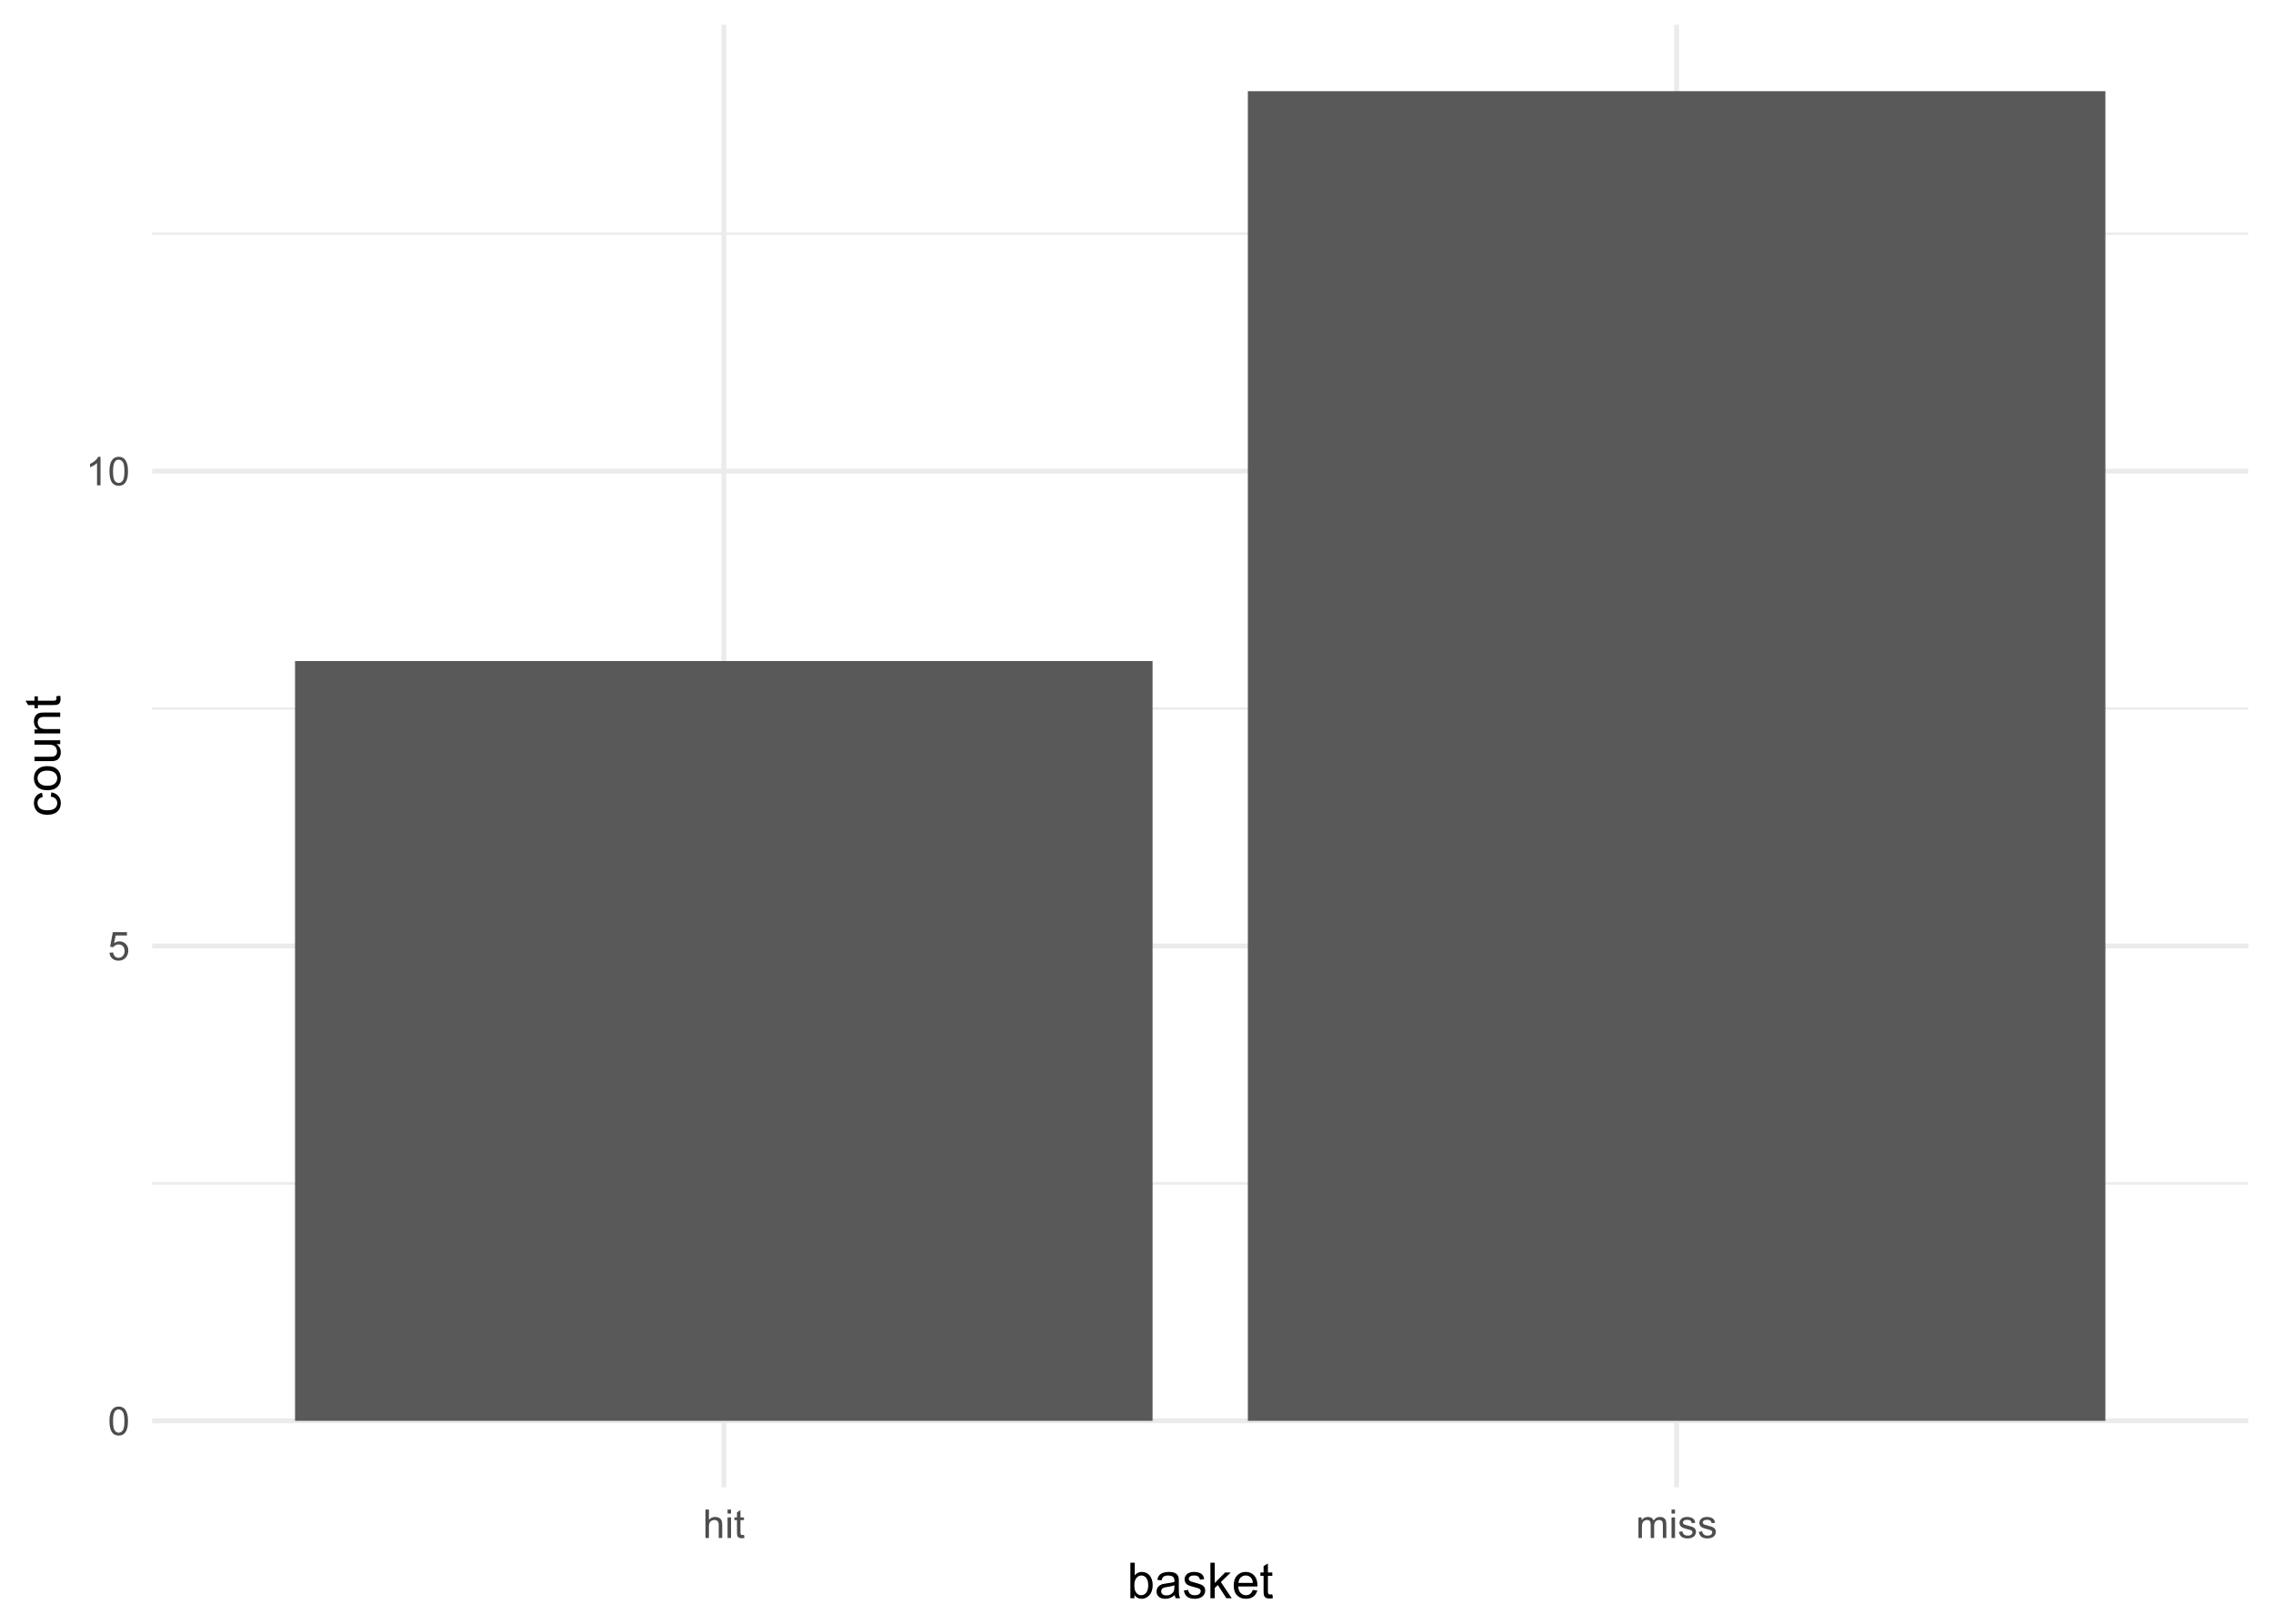
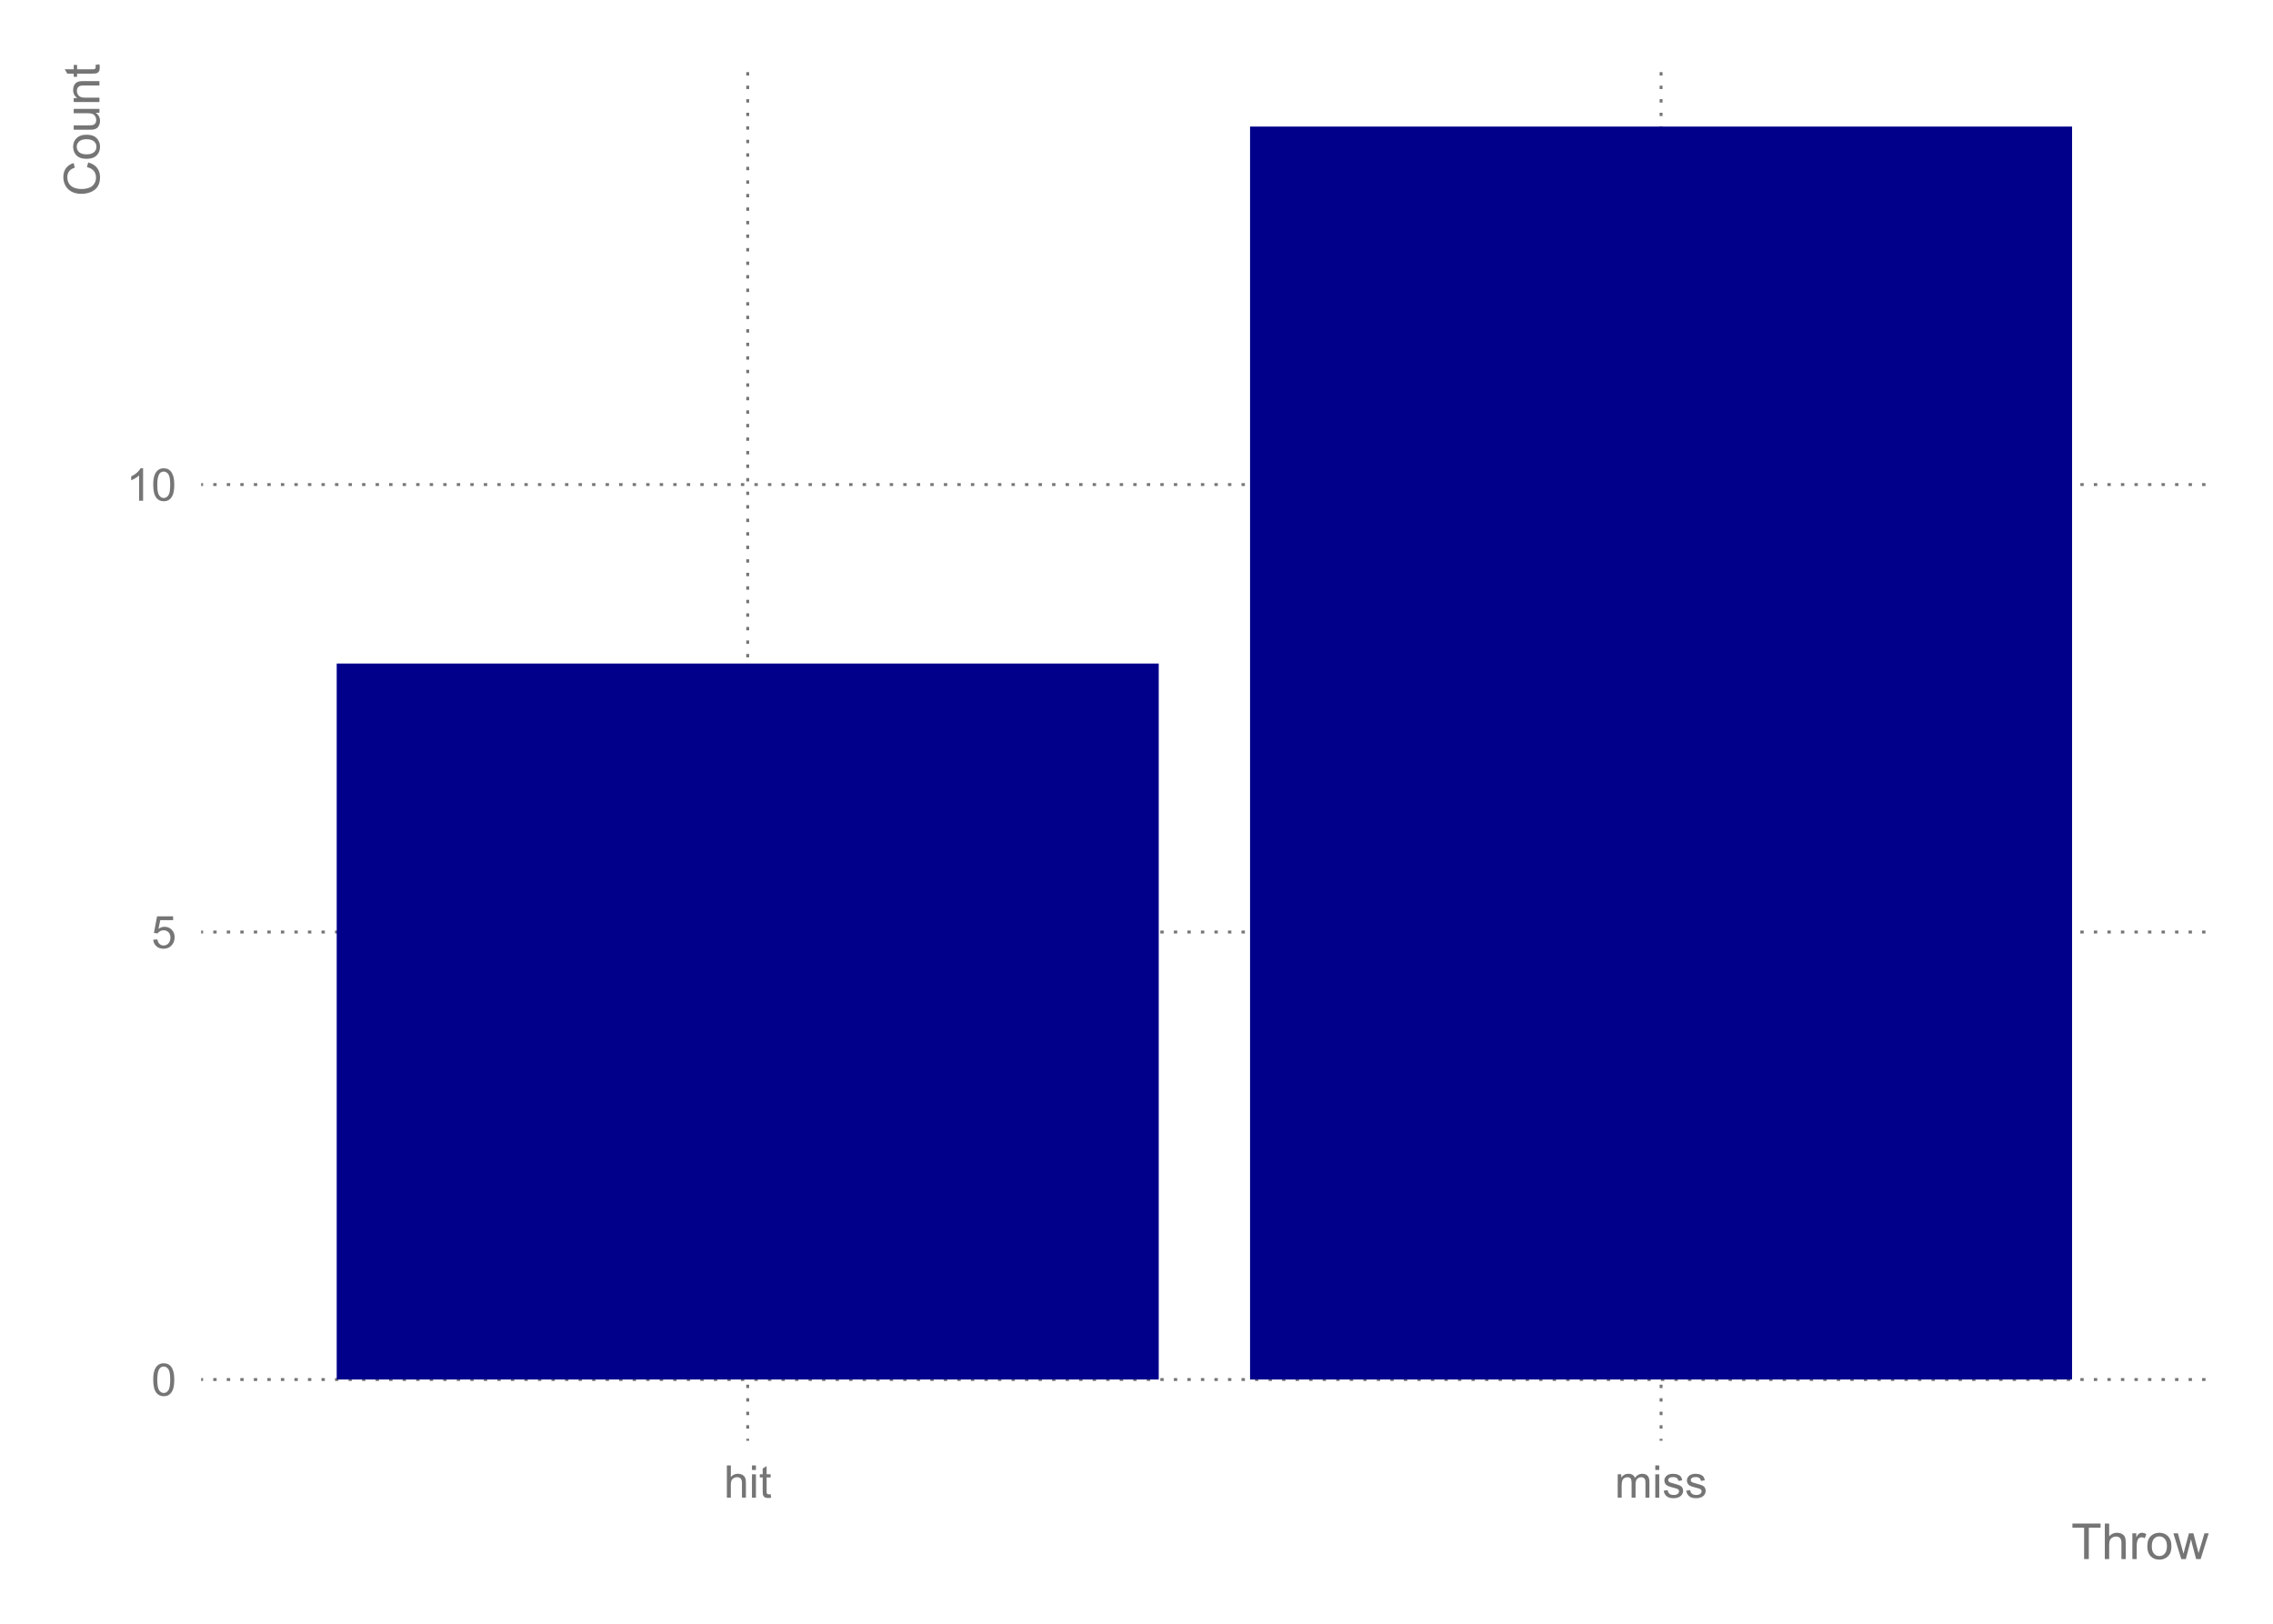
<svg xmlns="http://www.w3.org/2000/svg" xmlns:xlink="http://www.w3.org/1999/xlink" width="504pt" height="360pt" viewBox="0 0 504 360" version="1.1">
  <defs>
    <g>
      <symbol overflow="visible" id="glyph0-0">
-         <path style="stroke:none;" d="M 0.367 -3.105 C 0.363 -3.848 0.438 -4.445 0.594 -4.902 C 0.742 -5.355 0.973 -5.707 1.277 -5.953 C 1.578 -6.199 1.957 -6.32 2.418 -6.324 C 2.754 -6.32 3.051 -6.254 3.309 -6.121 C 3.562 -5.984 3.773 -5.789 3.938 -5.531 C 4.102 -5.273 4.23 -4.961 4.328 -4.594 C 4.422 -4.227 4.469 -3.73 4.473 -3.105 C 4.469 -2.367 4.395 -1.77 4.242 -1.316 C 4.09 -0.859 3.863 -0.508 3.562 -0.262 C 3.258 -0.016 2.875 0.105 2.418 0.109 C 1.809 0.105 1.332 -0.109 0.988 -0.547 C 0.57 -1.066 0.363 -1.922 0.367 -3.105 Z M 1.16 -3.105 C 1.16 -2.07 1.281 -1.379 1.523 -1.039 C 1.766 -0.695 2.062 -0.527 2.418 -0.527 C 2.773 -0.527 3.074 -0.699 3.316 -1.043 C 3.559 -1.387 3.68 -2.074 3.68 -3.105 C 3.68 -4.145 3.559 -4.832 3.316 -5.172 C 3.074 -5.512 2.77 -5.684 2.41 -5.684 C 2.051 -5.684 1.77 -5.531 1.559 -5.234 C 1.293 -4.844 1.16 -4.137 1.16 -3.105 Z M 1.16 -3.105 " />
+         <path style="stroke:none;" d="M 0.414 -3.531 C 0.41 -4.375 0.496 -5.055 0.676 -5.574 C 0.848 -6.086 1.109 -6.484 1.453 -6.766 C 1.797 -7.043 2.227 -7.184 2.75 -7.188 C 3.129 -7.184 3.465 -7.105 3.758 -6.953 C 4.047 -6.797 4.289 -6.574 4.477 -6.285 C 4.664 -5.992 4.812 -5.637 4.922 -5.223 C 5.027 -4.801 5.078 -4.238 5.082 -3.531 C 5.078 -2.688 4.992 -2.008 4.824 -1.496 C 4.648 -0.977 4.391 -0.578 4.051 -0.301 C 3.703 -0.02 3.27 0.117 2.75 0.121 C 2.055 0.117 1.516 -0.129 1.125 -0.621 C 0.648 -1.215 0.41 -2.184 0.414 -3.531 Z M 1.32 -3.531 C 1.316 -2.352 1.453 -1.57 1.73 -1.184 C 2.004 -0.793 2.344 -0.598 2.75 -0.602 C 3.148 -0.598 3.488 -0.793 3.766 -1.188 C 4.039 -1.574 4.176 -2.355 4.18 -3.531 C 4.176 -4.707 4.039 -5.488 3.766 -5.879 C 3.488 -6.262 3.145 -6.457 2.738 -6.461 C 2.332 -6.457 2.012 -6.285 1.773 -5.945 C 1.469 -5.508 1.316 -4.703 1.32 -3.531 Z M 1.32 -3.531 " />
      </symbol>
      <symbol overflow="visible" id="glyph0-1">
-         <path style="stroke:none;" d="M 0.367 -1.648 L 1.176 -1.719 C 1.234 -1.32 1.375 -1.023 1.594 -0.824 C 1.812 -0.625 2.078 -0.527 2.391 -0.527 C 2.762 -0.527 3.074 -0.668 3.336 -0.949 C 3.59 -1.23 3.719 -1.602 3.723 -2.066 C 3.719 -2.504 3.594 -2.852 3.348 -3.109 C 3.098 -3.363 2.773 -3.492 2.375 -3.492 C 2.125 -3.492 1.902 -3.434 1.703 -3.32 C 1.5 -3.207 1.344 -3.062 1.23 -2.883 L 0.504 -2.977 L 1.113 -6.215 L 4.246 -6.215 L 4.246 -5.473 L 1.73 -5.473 L 1.391 -3.781 C 1.766 -4.039 2.164 -4.172 2.582 -4.176 C 3.129 -4.172 3.594 -3.98 3.973 -3.605 C 4.352 -3.223 4.539 -2.734 4.543 -2.137 C 4.539 -1.562 4.375 -1.07 4.043 -0.656 C 3.637 -0.148 3.086 0.105 2.391 0.109 C 1.816 0.105 1.348 -0.051 0.984 -0.371 C 0.621 -0.691 0.414 -1.117 0.367 -1.648 Z M 0.367 -1.648 " />
+         <path style="stroke:none;" d="M 0.414 -1.875 L 1.336 -1.953 C 1.406 -1.5 1.562 -1.164 1.812 -0.941 C 2.059 -0.711 2.359 -0.598 2.715 -0.602 C 3.137 -0.598 3.496 -0.758 3.789 -1.078 C 4.078 -1.398 4.223 -1.82 4.227 -2.348 C 4.223 -2.848 4.082 -3.242 3.805 -3.535 C 3.52 -3.82 3.152 -3.965 2.699 -3.969 C 2.414 -3.965 2.16 -3.902 1.934 -3.777 C 1.707 -3.648 1.527 -3.48 1.398 -3.277 L 0.57 -3.383 L 1.266 -7.062 L 4.824 -7.062 L 4.824 -6.219 L 1.969 -6.219 L 1.582 -4.297 C 2.012 -4.594 2.461 -4.746 2.934 -4.746 C 3.555 -4.746 4.082 -4.527 4.516 -4.094 C 4.941 -3.66 5.156 -3.105 5.16 -2.426 C 5.156 -1.777 4.969 -1.215 4.594 -0.746 C 4.133 -0.168 3.504 0.117 2.715 0.121 C 2.059 0.117 1.527 -0.062 1.121 -0.426 C 0.707 -0.789 0.473 -1.273 0.414 -1.875 Z M 0.414 -1.875 " />
      </symbol>
      <symbol overflow="visible" id="glyph0-2">
-         <path style="stroke:none;" d="M 3.277 0 L 2.504 0 L 2.504 -4.93 C 2.316 -4.75 2.074 -4.574 1.773 -4.395 C 1.469 -4.215 1.195 -4.082 0.957 -3.996 L 0.957 -4.742 C 1.387 -4.941 1.766 -5.188 2.09 -5.48 C 2.414 -5.77 2.645 -6.051 2.781 -6.324 L 3.277 -6.324 Z M 3.277 0 " />
+         <path style="stroke:none;" d="M 3.727 0 L 2.848 0 L 2.848 -5.602 C 2.637 -5.398 2.359 -5.195 2.016 -4.992 C 1.672 -4.789 1.363 -4.637 1.09 -4.539 L 1.09 -5.391 C 1.582 -5.621 2.012 -5.898 2.379 -6.23 C 2.746 -6.555 3.004 -6.875 3.16 -7.188 L 3.727 -7.188 Z M 3.727 0 " />
      </symbol>
      <symbol overflow="visible" id="glyph0-3">
-         <path style="stroke:none;" d="M 0.578 0 L 0.578 -6.301 L 1.352 -6.301 L 1.352 -4.039 C 1.711 -4.453 2.168 -4.664 2.719 -4.668 C 3.055 -4.664 3.348 -4.598 3.602 -4.465 C 3.848 -4.332 4.027 -4.148 4.137 -3.914 C 4.242 -3.68 4.293 -3.336 4.297 -2.891 L 4.297 0 L 3.523 0 L 3.523 -2.891 C 3.52 -3.273 3.438 -3.555 3.27 -3.734 C 3.102 -3.906 2.863 -3.996 2.562 -4 C 2.328 -3.996 2.113 -3.938 1.914 -3.82 C 1.711 -3.703 1.566 -3.543 1.48 -3.34 C 1.391 -3.137 1.348 -2.855 1.352 -2.496 L 1.352 0 Z M 0.578 0 " />
+         <path style="stroke:none;" d="M 0.66 0 L 0.66 -7.156 L 1.539 -7.156 L 1.539 -4.59 C 1.945 -5.062 2.461 -5.301 3.09 -5.305 C 3.473 -5.301 3.809 -5.227 4.09 -5.074 C 4.371 -4.922 4.574 -4.711 4.699 -4.445 C 4.82 -4.176 4.879 -3.789 4.883 -3.285 L 4.883 0 L 4.004 0 L 4.004 -3.285 C 4 -3.723 3.906 -4.043 3.719 -4.246 C 3.527 -4.445 3.258 -4.547 2.91 -4.547 C 2.648 -4.547 2.402 -4.477 2.176 -4.344 C 1.941 -4.203 1.777 -4.02 1.684 -3.793 C 1.582 -3.559 1.535 -3.242 1.539 -2.836 L 1.539 0 Z M 0.66 0 " />
      </symbol>
      <symbol overflow="visible" id="glyph0-4">
-         <path style="stroke:none;" d="M 0.586 -5.41 L 0.586 -6.301 L 1.359 -6.301 L 1.359 -5.41 Z M 0.586 0 L 0.586 -4.562 L 1.359 -4.562 L 1.359 0 Z M 0.586 0 " />
+         <path style="stroke:none;" d="M 0.664 -6.148 L 0.664 -7.156 L 1.543 -7.156 L 1.543 -6.148 Z M 0.664 0 L 0.664 -5.188 L 1.543 -5.188 L 1.543 0 Z M 0.664 0 " />
      </symbol>
      <symbol overflow="visible" id="glyph0-5">
-         <path style="stroke:none;" d="M 2.27 -0.691 L 2.379 -0.008 C 2.16 0.039 1.965 0.059 1.797 0.059 C 1.512 0.059 1.293 0.016 1.141 -0.074 C 0.984 -0.16 0.875 -0.277 0.816 -0.422 C 0.75 -0.566 0.719 -0.871 0.723 -1.336 L 0.723 -3.961 L 0.156 -3.961 L 0.156 -4.562 L 0.723 -4.562 L 0.723 -5.695 L 1.492 -6.156 L 1.492 -4.562 L 2.27 -4.562 L 2.27 -3.961 L 1.492 -3.961 L 1.492 -1.293 C 1.488 -1.07 1.5 -0.93 1.531 -0.867 C 1.555 -0.805 1.602 -0.754 1.664 -0.715 C 1.727 -0.676 1.812 -0.656 1.93 -0.66 C 2.012 -0.656 2.125 -0.668 2.27 -0.691 Z M 2.27 -0.691 " />
+         <path style="stroke:none;" d="M 2.578 -0.785 L 2.703 -0.008 C 2.453 0.047 2.234 0.07 2.039 0.07 C 1.719 0.07 1.469 0.02 1.297 -0.082 C 1.117 -0.184 0.996 -0.316 0.926 -0.48 C 0.855 -0.645 0.82 -0.988 0.82 -1.52 L 0.82 -4.5 L 0.176 -4.5 L 0.176 -5.188 L 0.82 -5.188 L 0.82 -6.469 L 1.695 -6.996 L 1.695 -5.188 L 2.578 -5.188 L 2.578 -4.5 L 1.695 -4.5 L 1.695 -1.469 C 1.691 -1.215 1.707 -1.055 1.742 -0.984 C 1.77 -0.914 1.82 -0.855 1.891 -0.812 C 1.957 -0.77 2.059 -0.75 2.191 -0.75 C 2.289 -0.75 2.418 -0.762 2.578 -0.785 Z M 2.578 -0.785 " />
      </symbol>
      <symbol overflow="visible" id="glyph0-6">
-         <path style="stroke:none;" d="M 0.578 0 L 0.578 -4.562 L 1.273 -4.562 L 1.273 -3.922 C 1.414 -4.141 1.605 -4.32 1.844 -4.461 C 2.078 -4.594 2.348 -4.664 2.656 -4.668 C 2.992 -4.664 3.27 -4.594 3.488 -4.457 C 3.699 -4.312 3.852 -4.117 3.945 -3.867 C 4.301 -4.398 4.773 -4.664 5.355 -4.668 C 5.805 -4.664 6.148 -4.539 6.395 -4.289 C 6.637 -4.039 6.762 -3.652 6.762 -3.133 L 6.762 0 L 5.996 0 L 5.996 -2.875 C 5.992 -3.184 5.969 -3.406 5.918 -3.543 C 5.867 -3.676 5.773 -3.785 5.645 -3.871 C 5.512 -3.953 5.359 -3.996 5.184 -3.996 C 4.859 -3.996 4.594 -3.887 4.383 -3.676 C 4.172 -3.457 4.066 -3.117 4.066 -2.652 L 4.066 0 L 3.293 0 L 3.293 -2.965 C 3.293 -3.309 3.227 -3.566 3.102 -3.738 C 2.973 -3.91 2.77 -3.996 2.484 -3.996 C 2.266 -3.996 2.062 -3.938 1.879 -3.824 C 1.691 -3.707 1.559 -3.539 1.477 -3.32 C 1.391 -3.098 1.348 -2.781 1.352 -2.367 L 1.352 0 Z M 0.578 0 " />
+         <path style="stroke:none;" d="M 0.66 0 L 0.66 -5.188 L 1.445 -5.188 L 1.445 -4.457 C 1.605 -4.711 1.82 -4.914 2.094 -5.07 C 2.359 -5.223 2.668 -5.301 3.016 -5.305 C 3.398 -5.301 3.715 -5.223 3.961 -5.062 C 4.207 -4.902 4.379 -4.68 4.484 -4.395 C 4.891 -5 5.426 -5.301 6.086 -5.305 C 6.598 -5.301 6.992 -5.16 7.27 -4.875 C 7.547 -4.59 7.688 -4.148 7.688 -3.559 L 7.688 0 L 6.812 0 L 6.812 -3.266 C 6.809 -3.613 6.781 -3.867 6.727 -4.023 C 6.668 -4.176 6.562 -4.301 6.414 -4.398 C 6.262 -4.488 6.086 -4.535 5.891 -4.539 C 5.523 -4.535 5.223 -4.414 4.98 -4.176 C 4.738 -3.93 4.617 -3.543 4.617 -3.012 L 4.617 0 L 3.742 0 L 3.742 -3.367 C 3.738 -3.754 3.668 -4.047 3.527 -4.246 C 3.383 -4.438 3.145 -4.535 2.82 -4.539 C 2.57 -4.535 2.344 -4.469 2.137 -4.344 C 1.922 -4.211 1.77 -4.023 1.68 -3.773 C 1.582 -3.523 1.535 -3.16 1.539 -2.691 L 1.539 0 Z M 0.66 0 " />
      </symbol>
      <symbol overflow="visible" id="glyph0-7">
-         <path style="stroke:none;" d="M 0.27 -1.363 L 1.035 -1.484 C 1.078 -1.172 1.199 -0.938 1.395 -0.777 C 1.59 -0.609 1.863 -0.527 2.219 -0.531 C 2.57 -0.527 2.832 -0.602 3.008 -0.75 C 3.176 -0.895 3.262 -1.062 3.266 -1.258 C 3.262 -1.43 3.188 -1.566 3.039 -1.672 C 2.93 -1.734 2.664 -1.824 2.246 -1.934 C 1.676 -2.074 1.285 -2.195 1.066 -2.305 C 0.848 -2.406 0.68 -2.551 0.566 -2.738 C 0.453 -2.918 0.398 -3.125 0.398 -3.352 C 0.398 -3.555 0.445 -3.742 0.539 -3.914 C 0.633 -4.086 0.758 -4.23 0.918 -4.348 C 1.039 -4.434 1.203 -4.508 1.41 -4.574 C 1.617 -4.633 1.84 -4.664 2.078 -4.668 C 2.434 -4.664 2.75 -4.613 3.023 -4.512 C 3.293 -4.406 3.492 -4.266 3.621 -4.09 C 3.75 -3.914 3.84 -3.68 3.891 -3.387 L 3.133 -3.281 C 3.098 -3.516 2.996 -3.699 2.832 -3.832 C 2.664 -3.965 2.434 -4.031 2.137 -4.031 C 1.777 -4.031 1.523 -3.973 1.375 -3.855 C 1.223 -3.738 1.148 -3.598 1.148 -3.441 C 1.148 -3.34 1.18 -3.25 1.242 -3.172 C 1.305 -3.086 1.402 -3.02 1.539 -2.965 C 1.613 -2.934 1.84 -2.867 2.223 -2.766 C 2.766 -2.617 3.148 -2.496 3.367 -2.406 C 3.582 -2.312 3.75 -2.176 3.875 -2 C 3.996 -1.82 4.059 -1.602 4.062 -1.34 C 4.059 -1.078 3.984 -0.836 3.836 -0.609 C 3.684 -0.383 3.465 -0.207 3.184 -0.082 C 2.895 0.039 2.574 0.098 2.223 0.102 C 1.625 0.098 1.172 -0.02 0.863 -0.266 C 0.551 -0.508 0.355 -0.875 0.27 -1.363 Z M 0.27 -1.363 " />
+         <path style="stroke:none;" d="M 0.309 -1.547 L 1.176 -1.684 C 1.223 -1.332 1.359 -1.066 1.582 -0.883 C 1.805 -0.695 2.117 -0.602 2.52 -0.605 C 2.922 -0.602 3.219 -0.684 3.418 -0.852 C 3.609 -1.012 3.707 -1.207 3.711 -1.43 C 3.707 -1.625 3.621 -1.781 3.453 -1.898 C 3.328 -1.977 3.031 -2.074 2.555 -2.195 C 1.906 -2.355 1.457 -2.496 1.211 -2.617 C 0.961 -2.734 0.773 -2.898 0.645 -3.113 C 0.516 -3.32 0.449 -3.555 0.453 -3.809 C 0.449 -4.039 0.504 -4.25 0.613 -4.449 C 0.719 -4.645 0.863 -4.809 1.047 -4.941 C 1.18 -5.039 1.363 -5.125 1.602 -5.199 C 1.836 -5.266 2.09 -5.301 2.363 -5.305 C 2.766 -5.301 3.125 -5.242 3.434 -5.129 C 3.742 -5.008 3.969 -4.852 4.117 -4.652 C 4.262 -4.449 4.363 -4.18 4.418 -3.848 L 3.559 -3.73 C 3.516 -3.996 3.402 -4.203 3.219 -4.355 C 3.027 -4.5 2.766 -4.574 2.426 -4.578 C 2.02 -4.574 1.73 -4.508 1.562 -4.379 C 1.387 -4.242 1.301 -4.086 1.305 -3.91 C 1.301 -3.793 1.336 -3.691 1.41 -3.602 C 1.48 -3.504 1.594 -3.426 1.75 -3.367 C 1.832 -3.332 2.09 -3.258 2.523 -3.145 C 3.145 -2.977 3.578 -2.84 3.824 -2.734 C 4.07 -2.629 4.262 -2.477 4.402 -2.273 C 4.539 -2.07 4.609 -1.82 4.613 -1.523 C 4.609 -1.23 4.523 -0.953 4.355 -0.695 C 4.184 -0.434 3.938 -0.234 3.617 -0.094 C 3.289 0.047 2.926 0.117 2.523 0.117 C 1.848 0.117 1.336 -0.02 0.984 -0.301 C 0.629 -0.578 0.402 -0.996 0.309 -1.547 Z M 0.309 -1.547 " />
      </symbol>
      <symbol overflow="visible" id="glyph1-0">
-         <path style="stroke:none;" d="M 1.617 0 L 0.719 0 L 0.719 -7.875 L 1.688 -7.875 L 1.688 -5.066 C 2.094 -5.574 2.613 -5.828 3.25 -5.832 C 3.598 -5.828 3.93 -5.758 4.246 -5.621 C 4.555 -5.477 4.812 -5.277 5.02 -5.023 C 5.219 -4.766 5.379 -4.457 5.496 -4.098 C 5.609 -3.73 5.664 -3.344 5.668 -2.938 C 5.664 -1.957 5.422 -1.203 4.941 -0.672 C 4.453 -0.137 3.875 0.129 3.203 0.129 C 2.527 0.129 2 -0.152 1.617 -0.715 Z M 1.605 -2.895 C 1.605 -2.207 1.699 -1.711 1.887 -1.414 C 2.191 -0.91 2.602 -0.66 3.121 -0.664 C 3.539 -0.66 3.902 -0.844 4.215 -1.215 C 4.52 -1.578 4.676 -2.129 4.68 -2.859 C 4.676 -3.602 4.527 -4.148 4.234 -4.508 C 3.938 -4.859 3.582 -5.039 3.164 -5.039 C 2.742 -5.039 2.375 -4.855 2.066 -4.488 C 1.758 -4.121 1.605 -3.59 1.605 -2.895 Z M 1.605 -2.895 " />
+         <path style="stroke:none;" d="M 2.852 0 L 2.852 -6.945 L 0.258 -6.945 L 0.258 -7.875 L 6.5 -7.875 L 6.5 -6.945 L 3.895 -6.945 L 3.895 0 Z M 2.852 0 " />
      </symbol>
      <symbol overflow="visible" id="glyph1-1">
-         <path style="stroke:none;" d="M 4.445 -0.703 C 4.086 -0.398 3.742 -0.184 3.414 -0.059 C 3.082 0.066 2.727 0.129 2.348 0.129 C 1.719 0.129 1.238 -0.023 0.902 -0.328 C 0.566 -0.633 0.398 -1.023 0.398 -1.504 C 0.398 -1.781 0.461 -2.035 0.586 -2.27 C 0.711 -2.496 0.875 -2.684 1.086 -2.824 C 1.289 -2.965 1.523 -3.07 1.781 -3.141 C 1.969 -3.191 2.254 -3.238 2.641 -3.289 C 3.418 -3.375 3.992 -3.488 4.367 -3.621 C 4.367 -3.754 4.371 -3.836 4.371 -3.871 C 4.371 -4.266 4.277 -4.543 4.098 -4.703 C 3.848 -4.918 3.48 -5.027 2.996 -5.031 C 2.539 -5.027 2.203 -4.949 1.988 -4.793 C 1.77 -4.633 1.609 -4.352 1.508 -3.949 L 0.562 -4.078 C 0.648 -4.48 0.789 -4.805 0.988 -5.055 C 1.184 -5.301 1.469 -5.492 1.844 -5.629 C 2.215 -5.762 2.645 -5.828 3.137 -5.832 C 3.621 -5.828 4.02 -5.773 4.324 -5.66 C 4.629 -5.543 4.852 -5.398 4.996 -5.227 C 5.137 -5.055 5.238 -4.836 5.297 -4.57 C 5.328 -4.406 5.344 -4.109 5.344 -3.68 L 5.344 -2.391 C 5.344 -1.492 5.363 -0.922 5.406 -0.684 C 5.445 -0.445 5.527 -0.219 5.648 0 L 4.641 0 C 4.539 -0.199 4.473 -0.434 4.445 -0.703 Z M 4.367 -2.863 C 4.012 -2.719 3.488 -2.598 2.789 -2.496 C 2.391 -2.438 2.105 -2.371 1.941 -2.301 C 1.773 -2.227 1.648 -2.121 1.562 -1.988 C 1.473 -1.848 1.43 -1.695 1.43 -1.531 C 1.43 -1.27 1.527 -1.055 1.723 -0.887 C 1.918 -0.711 2.203 -0.625 2.578 -0.629 C 2.949 -0.625 3.277 -0.707 3.57 -0.871 C 3.859 -1.031 4.074 -1.254 4.211 -1.543 C 4.312 -1.754 4.363 -2.078 4.367 -2.508 Z M 4.367 -2.863 " />
+         <path style="stroke:none;" d="M 0.727 0 L 0.727 -7.875 L 1.691 -7.875 L 1.691 -5.047 C 2.141 -5.566 2.711 -5.828 3.398 -5.832 C 3.82 -5.828 4.188 -5.746 4.5 -5.582 C 4.812 -5.414 5.035 -5.184 5.168 -4.891 C 5.301 -4.598 5.367 -4.172 5.371 -3.613 L 5.371 0 L 4.406 0 L 4.406 -3.613 C 4.406 -4.094 4.301 -4.445 4.09 -4.668 C 3.879 -4.887 3.582 -4.996 3.203 -5 C 2.914 -4.996 2.645 -4.922 2.395 -4.777 C 2.141 -4.625 1.961 -4.426 1.852 -4.172 C 1.742 -3.918 1.688 -3.566 1.691 -3.121 L 1.691 0 Z M 0.727 0 " />
      </symbol>
      <symbol overflow="visible" id="glyph1-2">
-         <path style="stroke:none;" d="M 0.34 -1.703 L 1.293 -1.852 C 1.344 -1.469 1.492 -1.172 1.742 -0.969 C 1.984 -0.762 2.328 -0.66 2.773 -0.664 C 3.211 -0.66 3.539 -0.75 3.758 -0.934 C 3.969 -1.113 4.078 -1.328 4.082 -1.574 C 4.078 -1.789 3.984 -1.961 3.797 -2.09 C 3.664 -2.172 3.332 -2.281 2.809 -2.418 C 2.098 -2.594 1.605 -2.75 1.332 -2.883 C 1.055 -3.012 0.848 -3.191 0.711 -3.422 C 0.566 -3.652 0.496 -3.906 0.5 -4.188 C 0.496 -4.441 0.555 -4.676 0.672 -4.895 C 0.785 -5.105 0.945 -5.289 1.148 -5.438 C 1.297 -5.547 1.5 -5.637 1.762 -5.715 C 2.02 -5.789 2.301 -5.828 2.602 -5.832 C 3.047 -5.828 3.438 -5.766 3.777 -5.637 C 4.113 -5.508 4.363 -5.332 4.527 -5.113 C 4.688 -4.891 4.797 -4.598 4.859 -4.234 L 3.914 -4.102 C 3.871 -4.395 3.746 -4.621 3.543 -4.789 C 3.336 -4.953 3.043 -5.039 2.668 -5.039 C 2.223 -5.039 1.906 -4.965 1.719 -4.816 C 1.523 -4.668 1.43 -4.496 1.434 -4.301 C 1.43 -4.176 1.469 -4.062 1.551 -3.965 C 1.629 -3.859 1.754 -3.773 1.922 -3.707 C 2.016 -3.668 2.301 -3.586 2.777 -3.461 C 3.461 -3.273 3.938 -3.121 4.207 -3.008 C 4.477 -2.891 4.688 -2.723 4.844 -2.504 C 4.996 -2.277 5.074 -2.004 5.074 -1.676 C 5.074 -1.352 4.98 -1.047 4.793 -0.766 C 4.605 -0.48 4.332 -0.262 3.98 -0.105 C 3.621 0.051 3.223 0.129 2.777 0.129 C 2.035 0.129 1.469 -0.023 1.082 -0.332 C 0.691 -0.641 0.445 -1.098 0.34 -1.703 Z M 0.34 -1.703 " />
+         <path style="stroke:none;" d="M 0.715 0 L 0.715 -5.703 L 1.586 -5.703 L 1.586 -4.84 C 1.805 -5.242 2.008 -5.508 2.199 -5.637 C 2.383 -5.766 2.59 -5.828 2.82 -5.832 C 3.141 -5.828 3.473 -5.727 3.812 -5.523 L 3.48 -4.625 C 3.242 -4.762 3.004 -4.832 2.773 -4.836 C 2.555 -4.832 2.363 -4.77 2.199 -4.645 C 2.027 -4.516 1.91 -4.34 1.844 -4.113 C 1.73 -3.77 1.676 -3.391 1.68 -2.984 L 1.68 0 Z M 0.715 0 " />
      </symbol>
      <symbol overflow="visible" id="glyph1-3">
-         <path style="stroke:none;" d="M 0.73 0 L 0.73 -7.875 L 1.695 -7.875 L 1.695 -3.383 L 3.984 -5.703 L 5.238 -5.703 L 3.055 -3.586 L 5.457 0 L 4.266 0 L 2.379 -2.918 L 1.695 -2.262 L 1.695 0 Z M 0.73 0 " />
+         <path style="stroke:none;" d="M 0.367 -2.852 C 0.363 -3.906 0.656 -4.688 1.246 -5.199 C 1.734 -5.617 2.332 -5.828 3.039 -5.832 C 3.82 -5.828 4.461 -5.574 4.961 -5.062 C 5.457 -4.547 5.707 -3.836 5.711 -2.934 C 5.707 -2.195 5.598 -1.617 5.379 -1.199 C 5.156 -0.777 4.832 -0.449 4.414 -0.219 C 3.992 0.016 3.535 0.129 3.039 0.129 C 2.238 0.129 1.594 -0.125 1.105 -0.637 C 0.609 -1.148 0.363 -1.887 0.367 -2.852 Z M 1.359 -2.852 C 1.359 -2.121 1.516 -1.574 1.836 -1.211 C 2.152 -0.844 2.555 -0.66 3.039 -0.664 C 3.516 -0.66 3.914 -0.844 4.234 -1.211 C 4.551 -1.574 4.711 -2.133 4.715 -2.883 C 4.711 -3.586 4.551 -4.117 4.234 -4.484 C 3.91 -4.844 3.512 -5.027 3.039 -5.031 C 2.555 -5.027 2.152 -4.848 1.836 -4.488 C 1.516 -4.129 1.359 -3.582 1.359 -2.852 Z M 1.359 -2.852 " />
      </symbol>
      <symbol overflow="visible" id="glyph1-4">
-         <path style="stroke:none;" d="M 4.629 -1.836 L 5.629 -1.715 C 5.469 -1.125 5.176 -0.672 4.75 -0.352 C 4.324 -0.031 3.781 0.129 3.121 0.129 C 2.281 0.129 1.617 -0.125 1.133 -0.641 C 0.641 -1.152 0.398 -1.875 0.402 -2.805 C 0.398 -3.762 0.645 -4.504 1.145 -5.035 C 1.637 -5.562 2.277 -5.828 3.066 -5.832 C 3.824 -5.828 4.449 -5.57 4.934 -5.051 C 5.418 -4.531 5.66 -3.801 5.66 -2.863 C 5.66 -2.805 5.656 -2.719 5.656 -2.605 L 1.402 -2.605 C 1.434 -1.977 1.613 -1.496 1.934 -1.164 C 2.25 -0.828 2.645 -0.66 3.125 -0.664 C 3.477 -0.66 3.781 -0.754 4.031 -0.945 C 4.281 -1.129 4.48 -1.426 4.629 -1.836 Z M 1.457 -3.398 L 4.641 -3.398 C 4.598 -3.879 4.473 -4.238 4.273 -4.48 C 3.961 -4.852 3.562 -5.039 3.078 -5.039 C 2.629 -5.039 2.258 -4.891 1.957 -4.594 C 1.652 -4.297 1.484 -3.898 1.457 -3.398 Z M 1.457 -3.398 " />
-       </symbol>
-       <symbol overflow="visible" id="glyph1-5">
-         <path style="stroke:none;" d="M 2.836 -0.863 L 2.977 -0.012 C 2.703 0.043 2.457 0.07 2.246 0.074 C 1.891 0.07 1.621 0.02 1.43 -0.09 C 1.234 -0.199 1.098 -0.348 1.02 -0.527 C 0.941 -0.707 0.902 -1.086 0.902 -1.672 L 0.902 -4.953 L 0.195 -4.953 L 0.195 -5.703 L 0.902 -5.703 L 0.902 -7.117 L 1.863 -7.695 L 1.863 -5.703 L 2.836 -5.703 L 2.836 -4.953 L 1.863 -4.953 L 1.863 -1.617 C 1.863 -1.34 1.879 -1.16 1.914 -1.086 C 1.945 -1.004 2 -0.941 2.078 -0.898 C 2.152 -0.848 2.262 -0.824 2.41 -0.828 C 2.516 -0.824 2.66 -0.836 2.836 -0.863 Z M 2.836 -0.863 " />
+         <path style="stroke:none;" d="M 1.777 0 L 0.031 -5.703 L 1.031 -5.703 L 1.938 -2.41 L 2.277 -1.188 C 2.289 -1.246 2.387 -1.637 2.574 -2.363 L 3.48 -5.703 L 4.473 -5.703 L 5.328 -2.395 L 5.613 -1.305 L 5.941 -2.406 L 6.918 -5.703 L 7.859 -5.703 L 6.074 0 L 5.07 0 L 4.164 -3.414 L 3.941 -4.387 L 2.789 0 Z M 1.777 0 " />
      </symbol>
      <symbol overflow="visible" id="glyph2-0">
-         <path style="stroke:none;" d="M -2.09 -4.445 L -1.965 -5.398 C -1.309 -5.289 -0.797 -5.023 -0.426 -4.598 C -0.055 -4.168 0.129 -3.645 0.129 -3.023 C 0.129 -2.242 -0.125 -1.613 -0.637 -1.141 C -1.145 -0.664 -1.875 -0.426 -2.832 -0.43 C -3.441 -0.426 -3.98 -0.527 -4.445 -0.734 C -4.906 -0.938 -5.254 -1.25 -5.484 -1.668 C -5.715 -2.082 -5.828 -2.535 -5.832 -3.031 C -5.828 -3.645 -5.672 -4.152 -5.363 -4.547 C -5.047 -4.941 -4.602 -5.191 -4.027 -5.305 L -3.883 -4.367 C -4.262 -4.273 -4.551 -4.117 -4.746 -3.891 C -4.941 -3.664 -5.039 -3.387 -5.039 -3.066 C -5.039 -2.574 -4.863 -2.18 -4.516 -1.879 C -4.164 -1.57 -3.613 -1.418 -2.859 -1.422 C -2.09 -1.418 -1.531 -1.566 -1.184 -1.863 C -0.836 -2.156 -0.66 -2.539 -0.664 -3.012 C -0.66 -3.391 -0.777 -3.707 -1.012 -3.961 C -1.242 -4.215 -1.602 -4.375 -2.09 -4.445 Z M -2.09 -4.445 " />
+         <path style="stroke:none;" d="M -2.762 -6.469 L -2.496 -7.508 C -1.641 -7.285 -0.988 -6.895 -0.539 -6.328 C -0.094 -5.758 0.129 -5.062 0.133 -4.25 C 0.129 -3.398 -0.039 -2.707 -0.383 -2.176 C -0.727 -1.641 -1.227 -1.238 -1.883 -0.961 C -2.535 -0.684 -3.242 -0.543 -3.996 -0.547 C -4.816 -0.543 -5.531 -0.699 -6.141 -1.016 C -6.75 -1.328 -7.211 -1.777 -7.531 -2.355 C -7.844 -2.934 -8.004 -3.57 -8.008 -4.266 C -8.004 -5.051 -7.805 -5.711 -7.406 -6.25 C -7.004 -6.785 -6.438 -7.16 -5.715 -7.375 L -5.473 -6.348 C -6.043 -6.16 -6.457 -5.895 -6.723 -5.551 C -6.98 -5.199 -7.113 -4.766 -7.117 -4.242 C -7.113 -3.637 -6.969 -3.129 -6.68 -2.727 C -6.391 -2.316 -6 -2.031 -5.512 -1.867 C -5.023 -1.699 -4.52 -1.617 -4 -1.621 C -3.328 -1.617 -2.742 -1.715 -2.246 -1.914 C -1.746 -2.105 -1.375 -2.41 -1.129 -2.824 C -0.879 -3.234 -0.754 -3.68 -0.758 -4.164 C -0.754 -4.746 -0.922 -5.238 -1.262 -5.645 C -1.594 -6.043 -2.094 -6.32 -2.762 -6.469 Z M -2.762 -6.469 " />
      </symbol>
      <symbol overflow="visible" id="glyph2-1">
        <path style="stroke:none;" d="M -2.852 -0.367 C -3.906 -0.363 -4.688 -0.656 -5.199 -1.246 C -5.617 -1.734 -5.828 -2.332 -5.832 -3.039 C -5.828 -3.82 -5.574 -4.461 -5.062 -4.961 C -4.547 -5.457 -3.836 -5.707 -2.934 -5.711 C -2.195 -5.707 -1.617 -5.598 -1.199 -5.379 C -0.777 -5.156 -0.449 -4.832 -0.219 -4.414 C 0.016 -3.992 0.129 -3.535 0.129 -3.039 C 0.129 -2.238 -0.125 -1.594 -0.637 -1.105 C -1.148 -0.609 -1.887 -0.363 -2.852 -0.367 Z M -2.852 -1.359 C -2.121 -1.359 -1.574 -1.516 -1.211 -1.836 C -0.844 -2.152 -0.66 -2.555 -0.664 -3.039 C -0.66 -3.516 -0.844 -3.914 -1.211 -4.234 C -1.574 -4.551 -2.133 -4.711 -2.883 -4.715 C -3.586 -4.711 -4.117 -4.551 -4.484 -4.234 C -4.844 -3.91 -5.027 -3.512 -5.031 -3.039 C -5.027 -2.555 -4.848 -2.152 -4.488 -1.836 C -4.129 -1.516 -3.582 -1.359 -2.852 -1.359 Z M -2.852 -1.359 " />
      </symbol>
      <symbol overflow="visible" id="glyph2-2">
        <path style="stroke:none;" d="M 0 -4.465 L -0.836 -4.465 C -0.191 -4.02 0.129 -3.414 0.129 -2.652 C 0.129 -2.312 0.066 -2 -0.062 -1.711 C -0.191 -1.418 -0.355 -1.199 -0.551 -1.059 C -0.746 -0.914 -0.984 -0.816 -1.266 -0.762 C -1.453 -0.723 -1.754 -0.703 -2.172 -0.703 L -5.703 -0.703 L -5.703 -1.672 L -2.539 -1.672 C -2.031 -1.668 -1.691 -1.688 -1.52 -1.73 C -1.262 -1.785 -1.062 -1.914 -0.918 -2.113 C -0.773 -2.309 -0.703 -2.555 -0.703 -2.848 C -0.703 -3.137 -0.777 -3.406 -0.926 -3.66 C -1.074 -3.914 -1.273 -4.094 -1.531 -4.199 C -1.785 -4.305 -2.16 -4.359 -2.648 -4.359 L -5.703 -4.359 L -5.703 -5.328 L 0 -5.328 Z M 0 -4.465 " />
      </symbol>
      <symbol overflow="visible" id="glyph2-3">
        <path style="stroke:none;" d="M 0 -0.727 L -5.703 -0.727 L -5.703 -1.594 L -4.895 -1.594 C -5.516 -2.012 -5.828 -2.617 -5.832 -3.41 C -5.828 -3.754 -5.766 -4.066 -5.645 -4.355 C -5.52 -4.641 -5.359 -4.859 -5.16 -5.004 C -4.957 -5.145 -4.719 -5.242 -4.445 -5.305 C -4.266 -5.336 -3.953 -5.355 -3.508 -5.359 L 0 -5.359 L 0 -4.395 L -3.469 -4.395 C -3.863 -4.395 -4.156 -4.355 -4.352 -4.281 C -4.543 -4.203 -4.699 -4.07 -4.82 -3.879 C -4.934 -3.688 -4.992 -3.461 -4.996 -3.207 C -4.992 -2.793 -4.859 -2.438 -4.602 -2.141 C -4.336 -1.836 -3.844 -1.688 -3.117 -1.691 L 0 -1.691 Z M 0 -0.727 " />
      </symbol>
      <symbol overflow="visible" id="glyph2-4">
        <path style="stroke:none;" d="M -0.863 -2.836 L -0.012 -2.977 C 0.043 -2.703 0.07 -2.457 0.074 -2.246 C 0.07 -1.891 0.02 -1.621 -0.09 -1.43 C -0.199 -1.234 -0.348 -1.098 -0.527 -1.02 C -0.707 -0.941 -1.086 -0.902 -1.672 -0.902 L -4.953 -0.902 L -4.953 -0.195 L -5.703 -0.195 L -5.703 -0.902 L -7.117 -0.902 L -7.695 -1.863 L -5.703 -1.863 L -5.703 -2.836 L -4.953 -2.836 L -4.953 -1.863 L -1.617 -1.863 C -1.34 -1.863 -1.16 -1.879 -1.082 -1.914 C -1 -1.945 -0.938 -2 -0.895 -2.078 C -0.848 -2.152 -0.824 -2.262 -0.828 -2.41 C -0.824 -2.516 -0.836 -2.66 -0.863 -2.836 Z M -0.863 -2.836 " />
      </symbol>
    </g>
    <clipPath id="clip1">
-       <path d="M 33.734 5.48 L 499.523 5.48 L 499.523 330.758 L 33.734 330.758 Z M 33.734 5.48 " />
+       <path d="M 44.281 14.172 L 490.824 14.172 L 490.824 320.742 L 44.281 320.742 Z M 44.281 14.172 " />
    </clipPath>
  </defs>
  <g id="surface1">
    <rect x="0" y="0" width="504" height="360" style="fill:rgb(100%,100%,100%);fill-opacity:1;stroke:none;" />
    <g clip-path="url(#clip1)" clip-rule="nonzero">
-       <path style="fill:none;stroke-width:0.533;stroke-linecap:butt;stroke-linejoin:round;stroke:rgb(92.157%,92.157%,92.157%);stroke-opacity:1;stroke-miterlimit:10;" d="M 33.734 262.375 L 498.52 262.375 " />
-       <path style="fill:none;stroke-width:0.533;stroke-linecap:butt;stroke-linejoin:round;stroke:rgb(92.157%,92.157%,92.157%);stroke-opacity:1;stroke-miterlimit:10;" d="M 33.734 157.09 L 498.52 157.09 " />
-       <path style="fill:none;stroke-width:0.533;stroke-linecap:butt;stroke-linejoin:round;stroke:rgb(92.157%,92.157%,92.157%);stroke-opacity:1;stroke-miterlimit:10;" d="M 33.734 51.805 L 498.52 51.805 " />
-       <path style="fill:none;stroke-width:1.067;stroke-linecap:butt;stroke-linejoin:round;stroke:rgb(92.157%,92.157%,92.157%);stroke-opacity:1;stroke-miterlimit:10;" d="M 33.734 315.016 L 498.52 315.016 " />
-       <path style="fill:none;stroke-width:1.067;stroke-linecap:butt;stroke-linejoin:round;stroke:rgb(92.157%,92.157%,92.157%);stroke-opacity:1;stroke-miterlimit:10;" d="M 33.734 209.73 L 498.52 209.73 " />
-       <path style="fill:none;stroke-width:1.067;stroke-linecap:butt;stroke-linejoin:round;stroke:rgb(92.157%,92.157%,92.157%);stroke-opacity:1;stroke-miterlimit:10;" d="M 33.734 104.445 L 498.52 104.445 " />
-       <path style="fill:none;stroke-width:1.067;stroke-linecap:butt;stroke-linejoin:round;stroke:rgb(92.157%,92.157%,92.157%);stroke-opacity:1;stroke-miterlimit:10;" d="M 160.492 329.758 L 160.492 5.48 " />
-       <path style="fill:none;stroke-width:1.067;stroke-linecap:butt;stroke-linejoin:round;stroke:rgb(92.157%,92.157%,92.157%);stroke-opacity:1;stroke-miterlimit:10;" d="M 371.762 329.758 L 371.762 5.48 " />
-       <path style=" stroke:none;fill-rule:nonzero;fill:rgb(34.902%,34.902%,34.902%);fill-opacity:1;" d="M 65.422 315.016 L 255.562 315.016 L 255.562 146.559 L 65.422 146.559 Z M 65.422 315.016 " />
-       <path style=" stroke:none;fill-rule:nonzero;fill:rgb(34.902%,34.902%,34.902%);fill-opacity:1;" d="M 276.691 315.016 L 466.832 315.016 L 466.832 20.219 L 276.691 20.219 Z M 276.691 315.016 " />
+       <path style="fill:none;stroke-width:0.64;stroke-linecap:butt;stroke-linejoin:round;stroke:rgb(45.882%,45.882%,45.882%);stroke-opacity:1;stroke-dasharray:0.75,2.25;stroke-miterlimit:10;" d="M 44.281 305.852 L 489.828 305.852 " />
+       <path style="fill:none;stroke-width:0.64;stroke-linecap:butt;stroke-linejoin:round;stroke:rgb(45.882%,45.882%,45.882%);stroke-opacity:1;stroke-dasharray:0.75,2.25;stroke-miterlimit:10;" d="M 44.281 206.641 L 489.828 206.641 " />
+       <path style="fill:none;stroke-width:0.64;stroke-linecap:butt;stroke-linejoin:round;stroke:rgb(45.882%,45.882%,45.882%);stroke-opacity:1;stroke-dasharray:0.75,2.25;stroke-miterlimit:10;" d="M 44.281 107.43 L 489.828 107.43 " />
+       <path style="fill:none;stroke-width:0.64;stroke-linecap:butt;stroke-linejoin:round;stroke:rgb(45.882%,45.882%,45.882%);stroke-opacity:1;stroke-dasharray:0.75,2.25;stroke-miterlimit:10;" d="M 165.793 319.742 L 165.793 14.172 " />
+       <path style="fill:none;stroke-width:0.64;stroke-linecap:butt;stroke-linejoin:round;stroke:rgb(45.882%,45.882%,45.882%);stroke-opacity:1;stroke-dasharray:0.75,2.25;stroke-miterlimit:10;" d="M 368.316 319.742 L 368.316 14.172 " />
+       <path style=" stroke:none;fill-rule:nonzero;fill:rgb(0%,0%,54.51%);fill-opacity:1;" d="M 74.66 305.852 L 256.93 305.852 L 256.93 147.113 L 74.66 147.113 Z M 74.66 305.852 " />
+       <path style=" stroke:none;fill-rule:nonzero;fill:rgb(0%,0%,54.51%);fill-opacity:1;" d="M 277.18 305.852 L 459.449 305.852 L 459.449 28.062 L 277.18 28.062 Z M 277.18 305.852 " />
    </g>
-     <g style="fill:rgb(30.196%,30.196%,30.196%);fill-opacity:1;">
-       <use xlink:href="#glyph0-0" x="23.906" y="318.168" />
+     <path style="fill:none;stroke-width:0.64;stroke-linecap:butt;stroke-linejoin:round;stroke:rgb(100%,100%,100%);stroke-opacity:1;stroke-miterlimit:10;" d="M 44.281 319.742 L 44.281 14.172 " />
+     <g style="fill:rgb(45.882%,45.882%,45.882%);fill-opacity:1;">
+       <use xlink:href="#glyph0-0" x="33.562" y="309.434" />
    </g>
-     <g style="fill:rgb(30.196%,30.196%,30.196%);fill-opacity:1;">
-       <use xlink:href="#glyph0-1" x="23.906" y="212.883" />
+     <g style="fill:rgb(45.882%,45.882%,45.882%);fill-opacity:1;">
+       <use xlink:href="#glyph0-1" x="33.562" y="210.223" />
    </g>
-     <g style="fill:rgb(30.196%,30.196%,30.196%);fill-opacity:1;">
-       <use xlink:href="#glyph0-2" x="19.012" y="107.598" />
-       <use xlink:href="#glyph0-0" x="23.906" y="107.598" />
+     <g style="fill:rgb(45.882%,45.882%,45.882%);fill-opacity:1;">
+       <use xlink:href="#glyph0-2" x="28" y="111.012" />
+       <use xlink:href="#glyph0-0" x="33.562" y="111.012" />
    </g>
-     <g style="fill:rgb(30.196%,30.196%,30.196%);fill-opacity:1;">
-       <use xlink:href="#glyph0-3" x="155.844" y="340.988" />
-       <use xlink:href="#glyph0-4" x="160.738" y="340.988" />
-       <use xlink:href="#glyph0-5" x="162.693" y="340.988" />
+     <path style="fill:none;stroke-width:0.64;stroke-linecap:butt;stroke-linejoin:round;stroke:rgb(100%,100%,100%);stroke-opacity:1;stroke-miterlimit:10;" d="M 44.281 319.742 L 489.828 319.742 " />
+     <g style="fill:rgb(45.882%,45.882%,45.882%);fill-opacity:1;">
+       <use xlink:href="#glyph0-3" x="160.512" y="332.055" />
+       <use xlink:href="#glyph0-4" x="166.073" y="332.055" />
+       <use xlink:href="#glyph0-5" x="168.295" y="332.055" />
    </g>
-     <g style="fill:rgb(30.196%,30.196%,30.196%);fill-opacity:1;">
-       <use xlink:href="#glyph0-6" x="362.719" y="340.988" />
-       <use xlink:href="#glyph0-4" x="370.049" y="340.988" />
-       <use xlink:href="#glyph0-7" x="372.004" y="340.988" />
-       <use xlink:href="#glyph0-7" x="376.404" y="340.988" />
+     <g style="fill:rgb(45.882%,45.882%,45.882%);fill-opacity:1;">
+       <use xlink:href="#glyph0-6" x="358.039" y="332.055" />
+       <use xlink:href="#glyph0-4" x="366.369" y="332.055" />
+       <use xlink:href="#glyph0-7" x="368.591" y="332.055" />
+       <use xlink:href="#glyph0-7" x="373.591" y="332.055" />
    </g>
-     <g style="fill:rgb(0%,0%,0%);fill-opacity:1;">
-       <use xlink:href="#glyph1-0" x="249.922" y="354.34" />
-       <use xlink:href="#glyph1-1" x="256.04" y="354.34" />
-       <use xlink:href="#glyph1-2" x="262.157" y="354.34" />
-       <use xlink:href="#glyph1-3" x="267.657" y="354.34" />
-       <use xlink:href="#glyph1-4" x="273.157" y="354.34" />
-       <use xlink:href="#glyph1-5" x="279.275" y="354.34" />
+     <g style="fill:rgb(45.882%,45.882%,45.882%);fill-opacity:1;">
+       <use xlink:href="#glyph1-0" x="459.266" y="345.66" />
+       <use xlink:href="#glyph1-1" x="465.985" y="345.66" />
+       <use xlink:href="#glyph1-2" x="472.103" y="345.66" />
+       <use xlink:href="#glyph1-3" x="475.766" y="345.66" />
+       <use xlink:href="#glyph1-4" x="481.883" y="345.66" />
    </g>
-     <g style="fill:rgb(0%,0%,0%);fill-opacity:1;">
-       <use xlink:href="#glyph2-0" x="13.352" y="181.07" />
-       <use xlink:href="#glyph2-1" x="13.352" y="175.57" />
-       <use xlink:href="#glyph2-2" x="13.352" y="169.453" />
-       <use xlink:href="#glyph2-3" x="13.352" y="163.335" />
-       <use xlink:href="#glyph2-4" x="13.352" y="157.217" />
+     <g style="fill:rgb(45.882%,45.882%,45.882%);fill-opacity:1;">
+       <use xlink:href="#glyph2-0" x="22.047" y="43.523" />
+       <use xlink:href="#glyph2-1" x="22.047" y="35.58" />
+       <use xlink:href="#glyph2-2" x="22.047" y="29.462" />
+       <use xlink:href="#glyph2-3" x="22.047" y="23.344" />
+       <use xlink:href="#glyph2-4" x="22.047" y="17.227" />
    </g>
  </g>
</svg>
